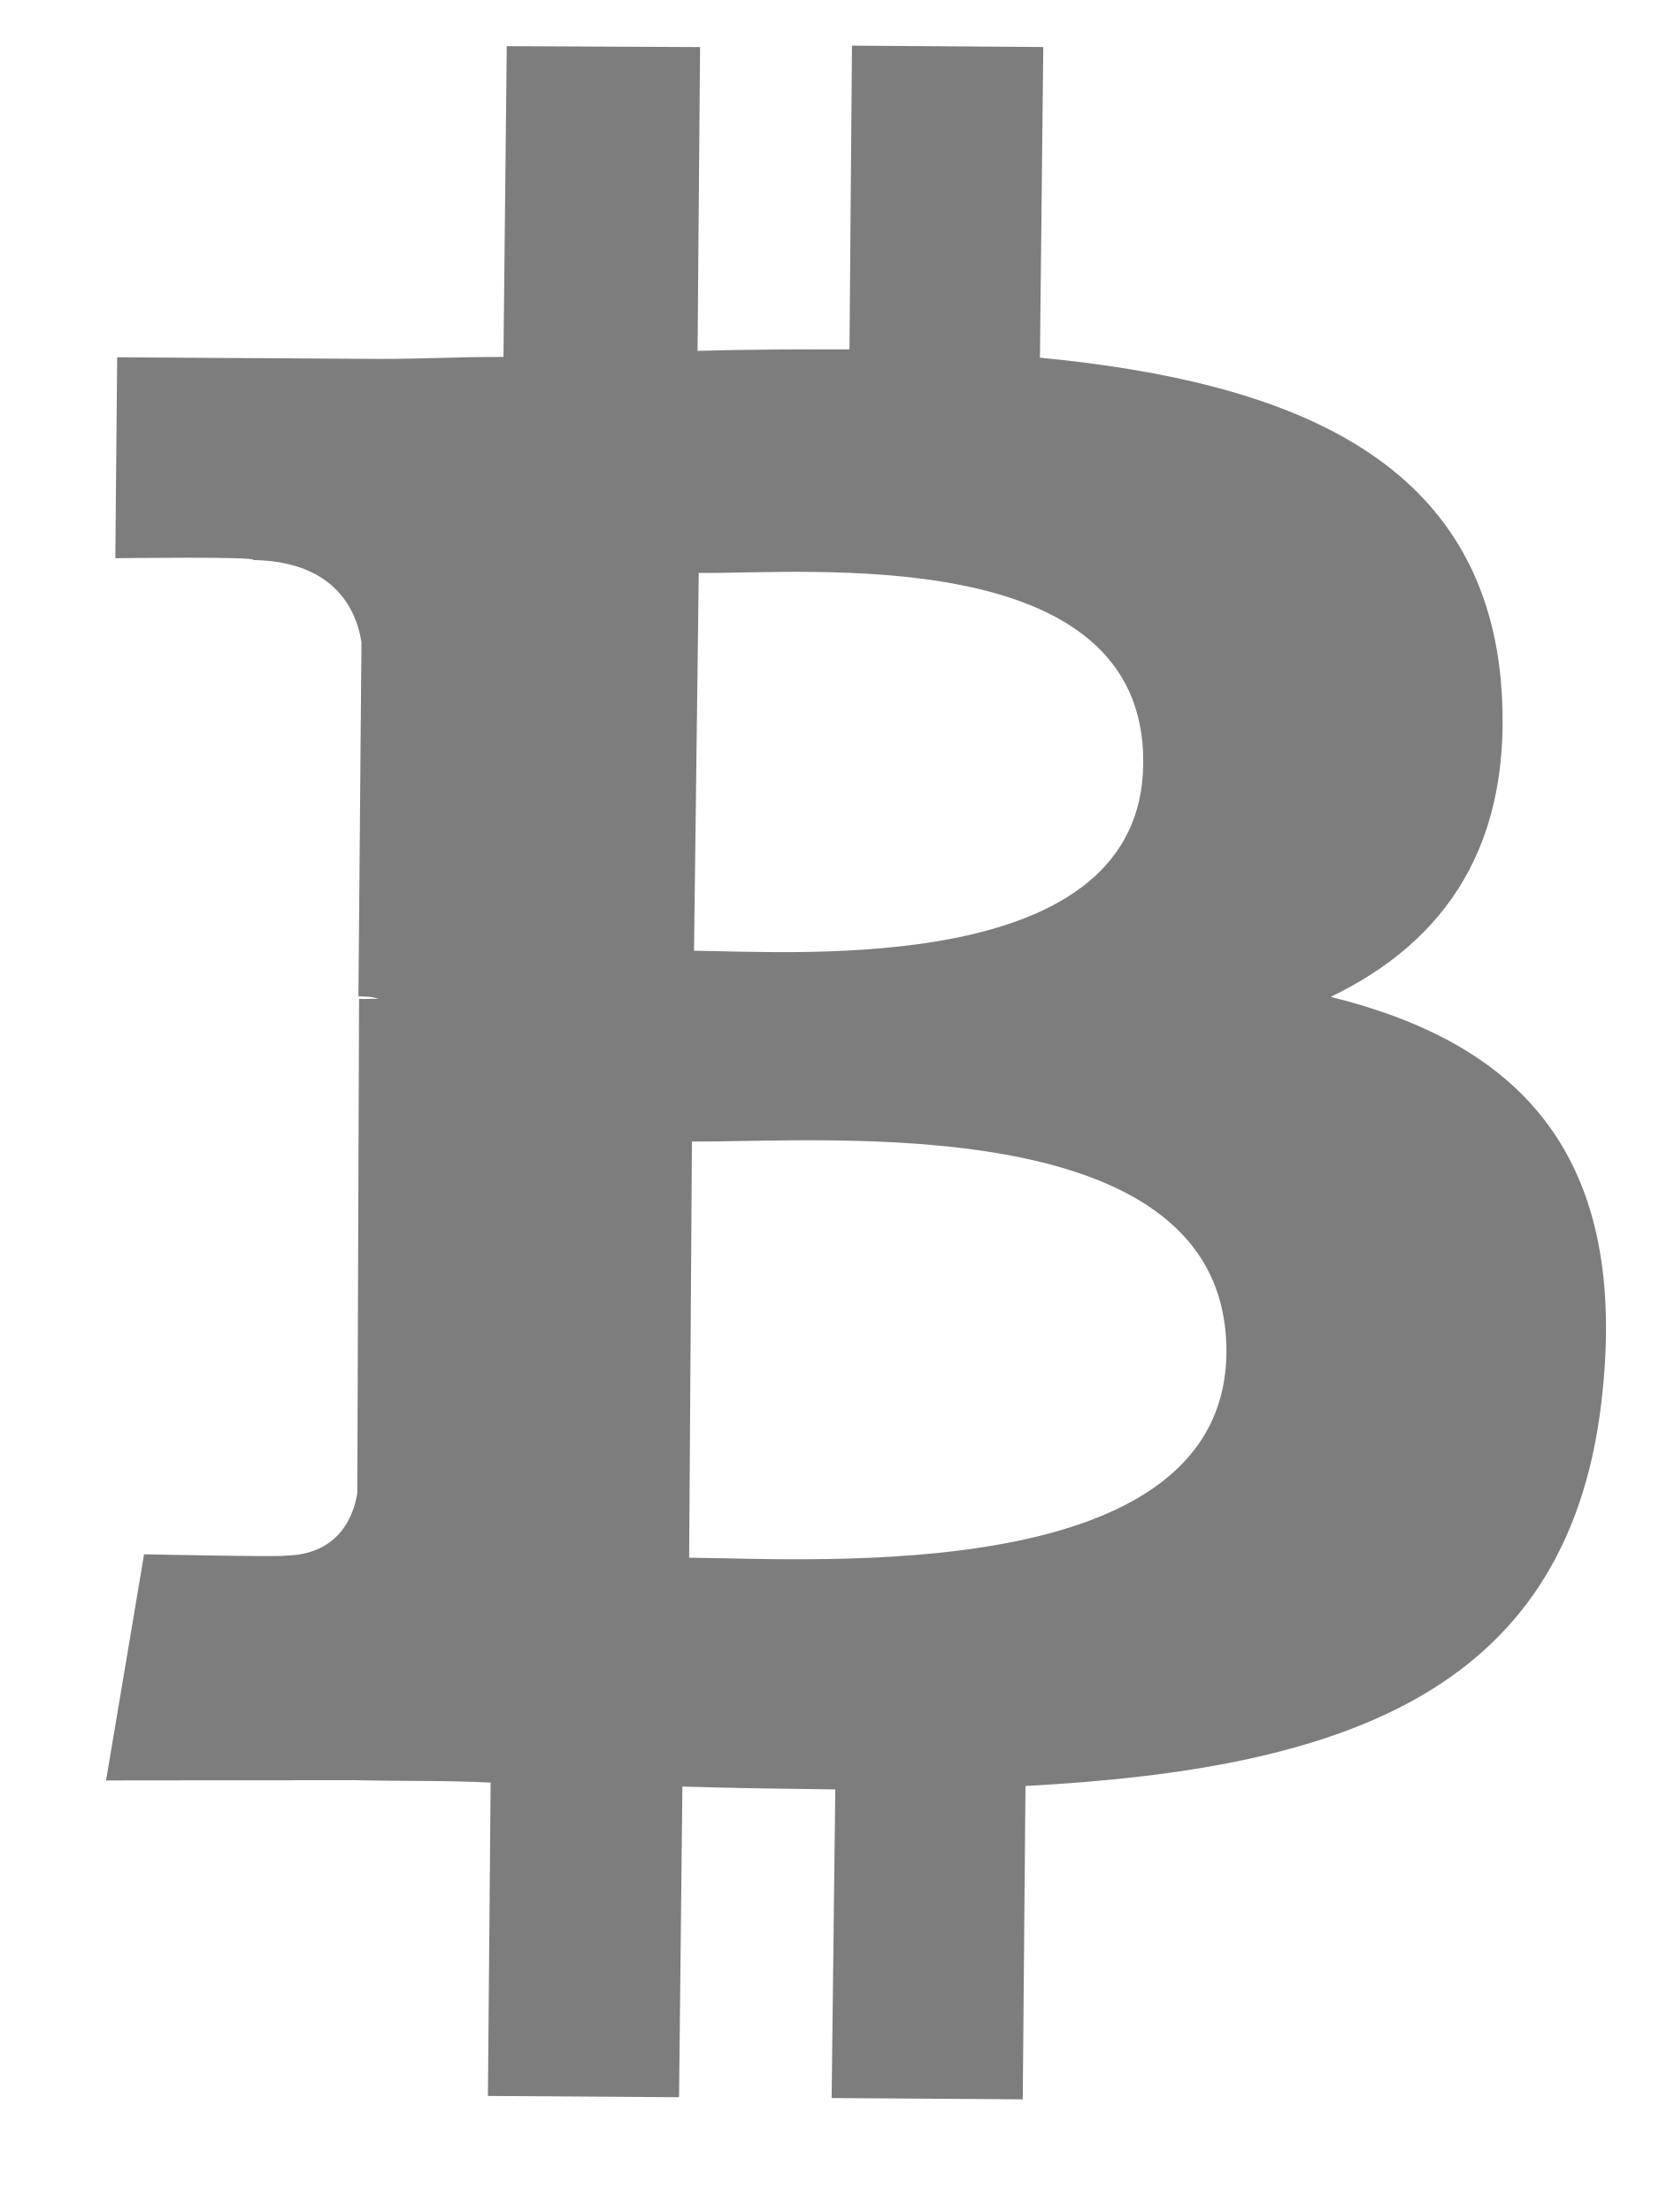
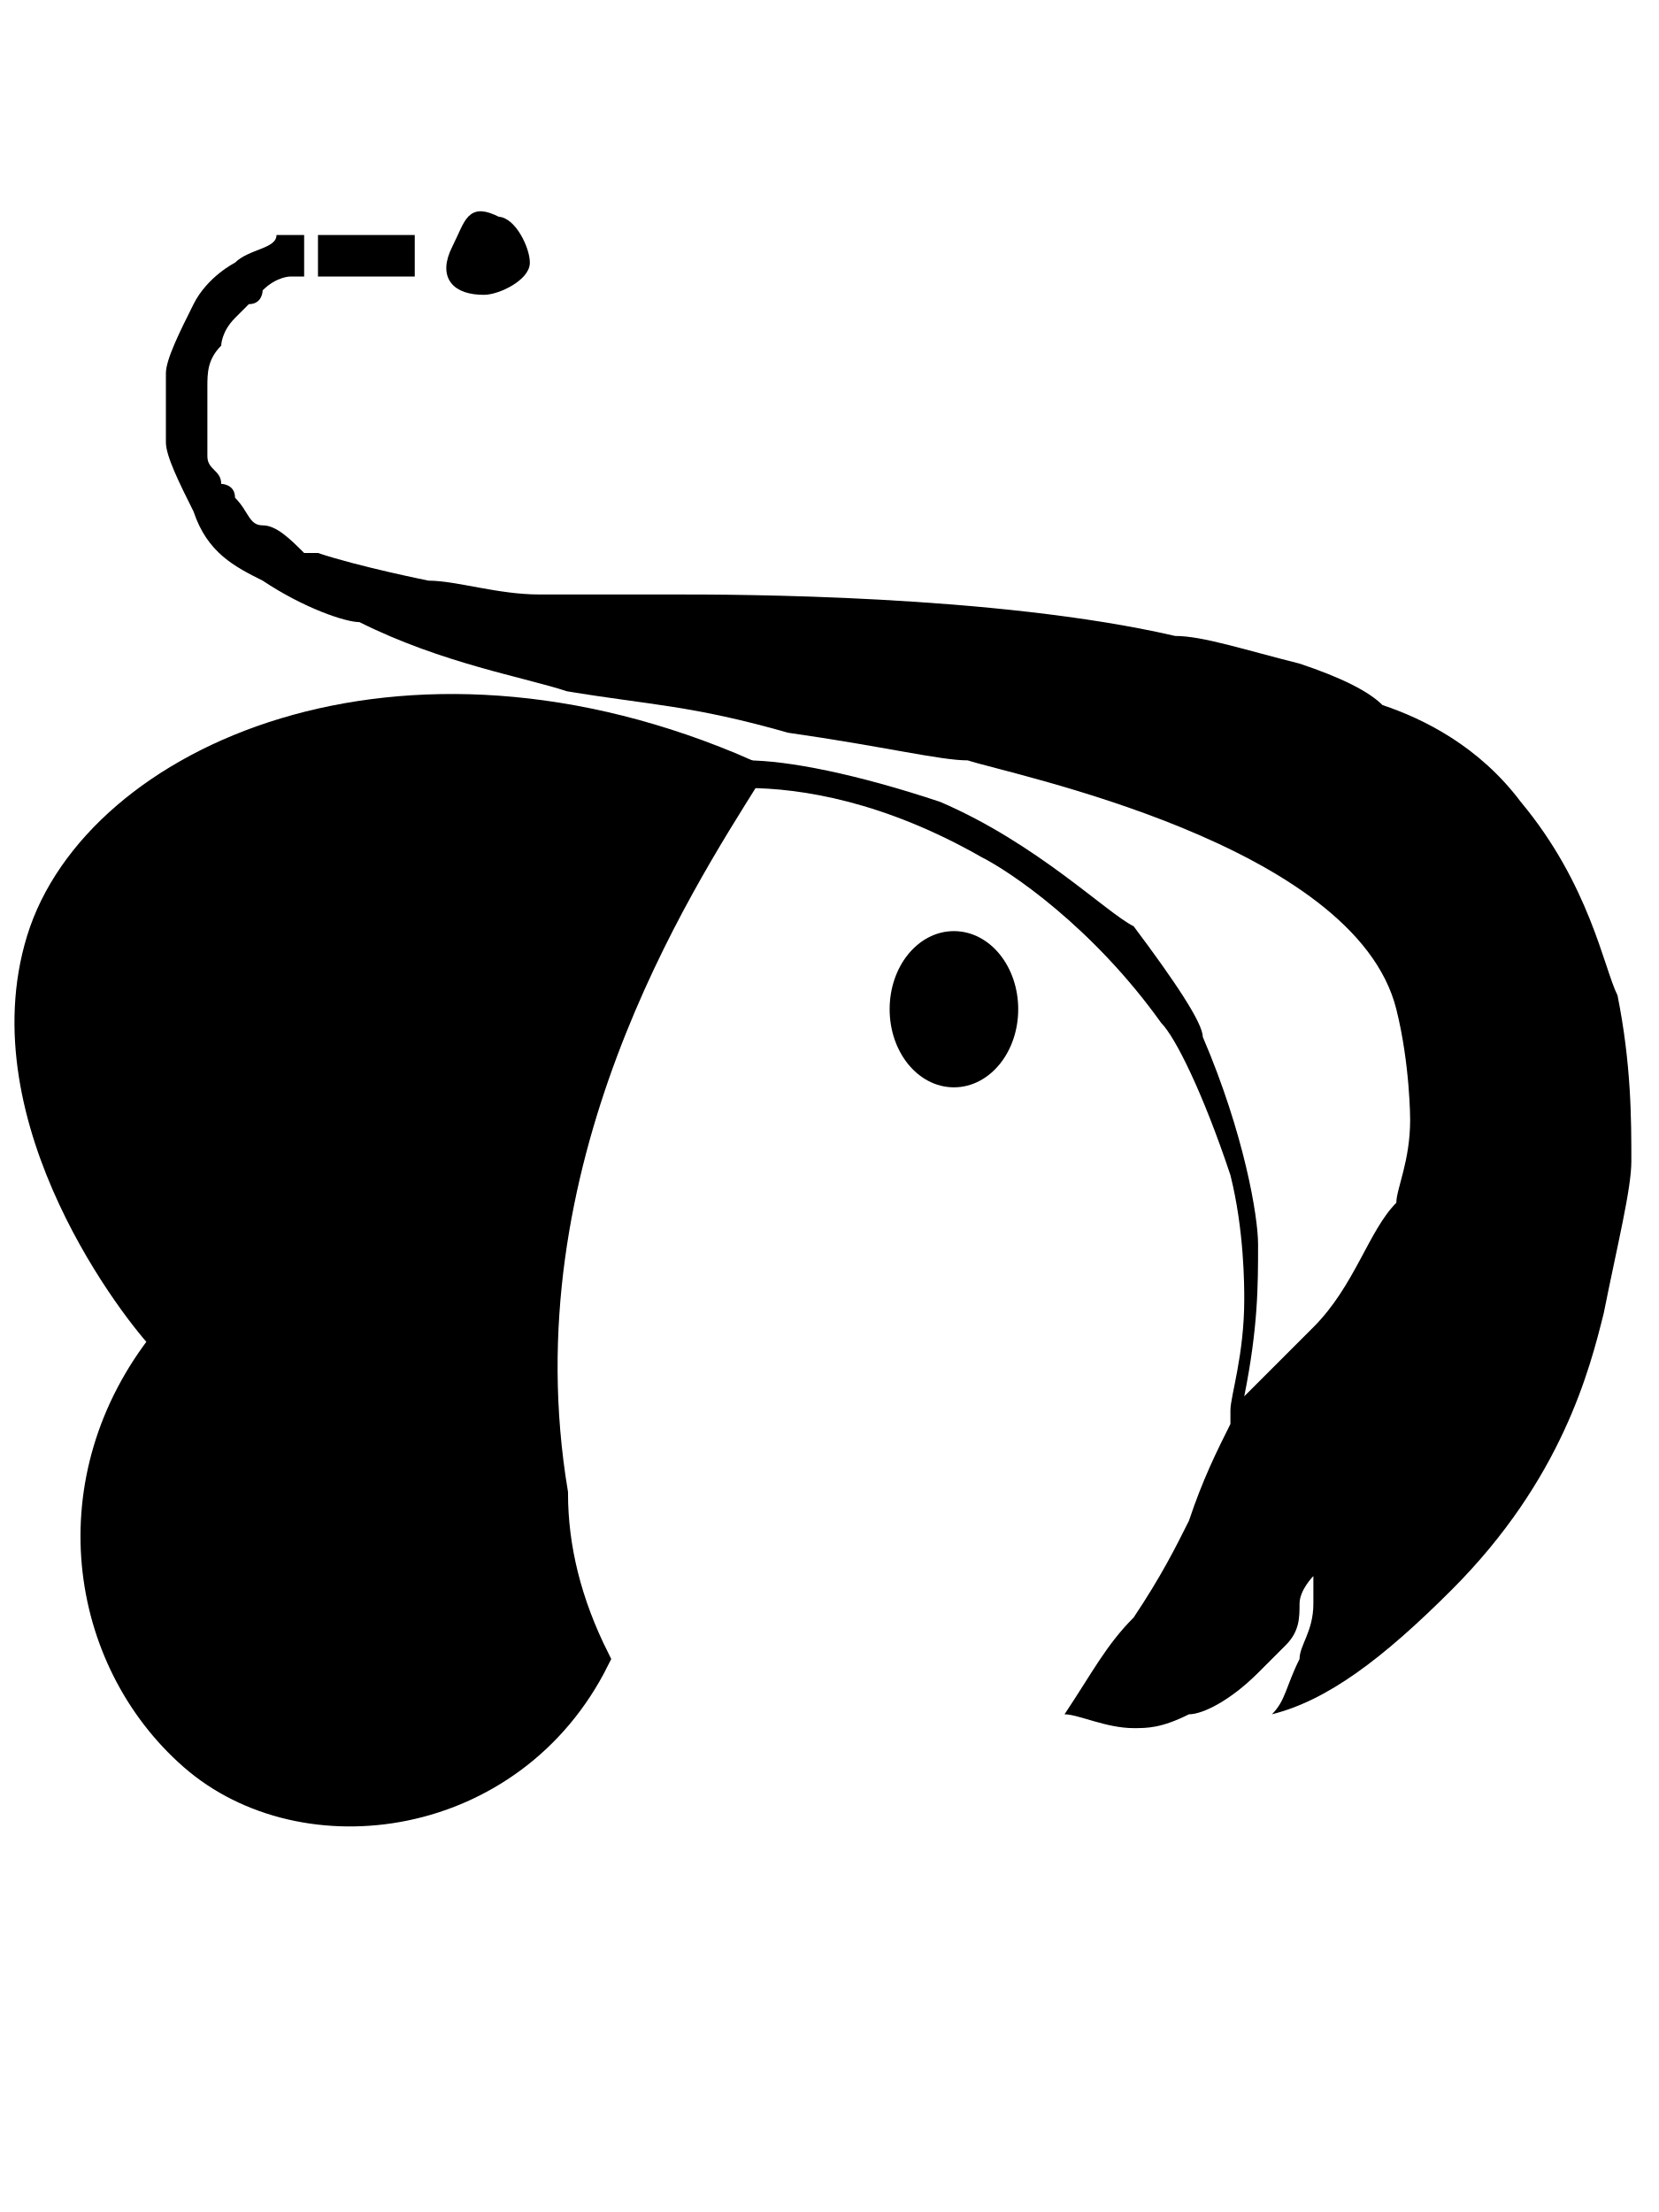
- <svg xmlns="http://www.w3.org/2000/svg" width="12px" height="16px" viewBox="0 0 12 16" version="1.1">
-   <defs />
-   <g id="Symbols" stroke="none" stroke-width="1" fill="none" fill-rule="evenodd" opacity="0.8">
-     <g id="Address-(Bastoji)" transform="translate(-11, -12)" fill="#5D5D5D">
-       <g id="Items/Bastoji-Address">
-         <g id="Items/Bastoji-Address-Copy">
-           <path d="M19.634,15.161 L20.163,12.977 L18.817,12.656 L18.305,14.793 C17.948,14.71 17.588,14.627 17.232,14.556 L17.744,12.419 L16.383,12.098 L15.854,14.283 C15.566,14.215 15.274,14.164 14.985,14.097 L13.131,13.657 L12.791,15.07 C12.791,15.07 13.796,15.288 13.76,15.307 C14.304,15.442 14.409,15.794 14.389,16.063 L13.792,18.552 C13.828,18.568 13.876,18.568 13.928,18.604 C13.876,18.588 13.844,18.588 13.792,18.572 L12.975,22.054 C12.907,22.22 12.735,22.458 12.362,22.375 C12.378,22.391 11.373,22.137 11.373,22.137 L10.737,23.669 L12.491,24.072 C12.815,24.155 13.139,24.223 13.444,24.31 L12.915,26.514 L14.26,26.834 L14.789,24.65 C15.165,24.749 15.522,24.836 15.862,24.919 L15.334,27.088 L16.679,27.408 L17.208,25.204 C19.506,25.608 21.224,25.422 21.921,23.352 C22.481,21.702 21.869,20.76 20.643,20.139 C21.54,19.937 22.189,19.363 22.357,18.188 C22.577,16.574 21.336,15.731 19.634,15.161 Z M19.33,22.474 C18.937,24.124 16.114,23.265 15.209,23.048 L15.906,20.119 C16.827,20.341 19.738,20.744 19.33,22.474 L19.33,22.474 Z M19.702,18.188 C19.346,19.684 16.995,18.964 16.231,18.778 L16.879,16.123 C17.628,16.305 20.079,16.625 19.702,18.188 L19.702,18.188 Z" id="Bastoji_Symbol" transform="translate(16.55957, 19.75323) rotate(-13) translate(-16.55957, -19.75323) " />
-         </g>
-       </g>
+ <svg xmlns="http://www.w3.org/2000/svg" version="1.1" id="Calque_1" x="0px" y="0px" viewBox="0 0 12 16" style="enable-background:new 0 0 12 16;" xml:space="preserve">
+   <style type="text/css">
+ 	.st0{fill:none;stroke:#000000;stroke-width:6.495507e-02;stroke-miterlimit:10;}
+ 	.st1{stroke:#000000;stroke-width:6.513122e-02;stroke-miterlimit:10;}
+ 	.st2{stroke:#000000;stroke-width:0.217;stroke-miterlimit:10;}
+ 	.st3{stroke:#000000;stroke-width:0.13;stroke-miterlimit:10;}
+ </style>
+   <g>
+     <g>
+       <path class="st0" d="M104,1.8" />
    </g>
  </g>
+   <g>
+     <g>
+       <path class="st0" d="M104.8,2" />
+     </g>
+   </g>
+   <path class="st1" d="M3.5,2.1C3.3,2.1,3.2,2,3.3,1.8s0.1-0.3,0.3-0.2c0.1,0,0.2,0.2,0.2,0.3S3.6,2.1,3.5,2.1z" />
+   <path class="st2" d="M5.4,5.6C4.9,6.4,3.6,8.4,4,10.8C4,11.2,4.1,11.6,4.3,12c-0.6,1.2-2.1,1.4-2.9,0.7c-0.8-0.7-1-2-0.2-3  C1,9.5-0.1,8.1,0.3,6.8C0.7,5.5,2.9,4.5,5.4,5.6z" />
+   <ellipse class="st3" cx="6.9" cy="7.3" rx="0.4" ry="0.5" />
+   <path d="M7.7,12.4c0.1,0,0.3,0.1,0.5,0.1c0.1,0,0.2,0,0.4-0.1c0.1,0,0.3-0.1,0.5-0.3c0.1-0.1,0.2-0.2,0.2-0.2  c0.1-0.1,0.1-0.2,0.1-0.3c0-0.1,0.1-0.2,0.1-0.2c0,0,0,0.1,0,0.2c0,0.2-0.1,0.3-0.1,0.4c-0.1,0.2-0.1,0.3-0.2,0.4  c0.4-0.1,0.8-0.4,1.3-0.9c0.8-0.8,1-1.6,1.1-2c0.1-0.5,0.2-0.9,0.2-1.1c0-0.3,0-0.7-0.1-1.2C11.6,7,11.5,6.4,11,5.8  c-0.3-0.4-0.7-0.6-1-0.7C9.9,5,9.7,4.9,9.4,4.8C9,4.7,8.7,4.6,8.5,4.6C7.2,4.3,5.3,4.3,4.9,4.3c-0.1,0-0.5,0-1,0  c-0.3,0-0.6-0.1-0.8-0.1c0,0,0,0,0,0c0,0-0.5-0.1-0.8-0.2c0,0-0.1,0-0.1,0C2.1,3.9,2,3.8,1.9,3.8c-0.1,0-0.1-0.1-0.2-0.2  c0-0.1-0.1-0.1-0.1-0.1c0-0.1-0.1-0.1-0.1-0.2c0,0,0-0.1,0-0.1c0,0,0-0.1,0-0.2c0-0.1,0-0.1,0-0.2c0-0.1,0-0.2,0.1-0.3  c0,0,0-0.1,0.1-0.2c0.1-0.1,0.1-0.1,0.1-0.1c0,0,0,0,0,0c0.1,0,0.1-0.1,0.1-0.1C2,2,2.1,2,2.1,2c0,0,0.1,0,0.1,0c0-0.1,0-0.2,0-0.3  c0,0-0.1,0-0.2,0C2,1.8,1.8,1.8,1.7,1.9C1.7,1.9,1.5,2,1.4,2.2C1.3,2.4,1.2,2.6,1.2,2.7c0,0.1,0,0.3,0,0.5c0,0.1,0.1,0.3,0.2,0.5  C1.5,4,1.7,4.1,1.9,4.2c0.3,0.2,0.6,0.3,0.7,0.3C3.2,4.8,3.8,4.9,4.1,5C4.7,5.1,5,5.1,5.7,5.3C6.4,5.4,6.8,5.5,7,5.5  c0.3,0.1,2.8,0.6,3.1,1.8c0.1,0.4,0.1,0.8,0.1,0.8c0,0.3-0.1,0.5-0.1,0.6C9.9,8.9,9.8,9.3,9.5,9.6c-0.1,0.1-0.3,0.3-0.5,0.5  C9.1,9.6,9.1,9.3,9.1,9c0-0.2-0.1-0.8-0.4-1.5c0-0.1-0.2-0.4-0.5-0.8C8,6.6,7.5,6.1,6.8,5.8C6.2,5.6,5.7,5.5,5.4,5.5  c0,0.1,0,0.2,0,0.2c0.4,0,1,0.1,1.7,0.5c0.2,0.1,0.8,0.5,1.3,1.2c0.1,0.1,0.3,0.5,0.5,1.1c0.1,0.4,0.1,0.8,0.1,0.9c0,0,0,0,0,0  c0,0.4-0.1,0.7-0.1,0.8c0,0,0,0.1,0,0.1c-0.1,0.2-0.2,0.4-0.3,0.7c-0.1,0.2-0.2,0.4-0.4,0.7C8,11.9,7.9,12.1,7.7,12.4z" />
+   <path d="M2.3,1.7c0,0.1,0,0.2,0,0.3c0.1,0,0.2,0,0.2,0c0.1,0,0.1,0,0.2,0C2.9,2,3,2,3,2c0-0.1,0-0.2,0-0.3c-0.1,0-0.2,0-0.2,0  c-0.1,0-0.2,0-0.2,0C2.5,1.7,2.4,1.7,2.3,1.7z" />
</svg>
